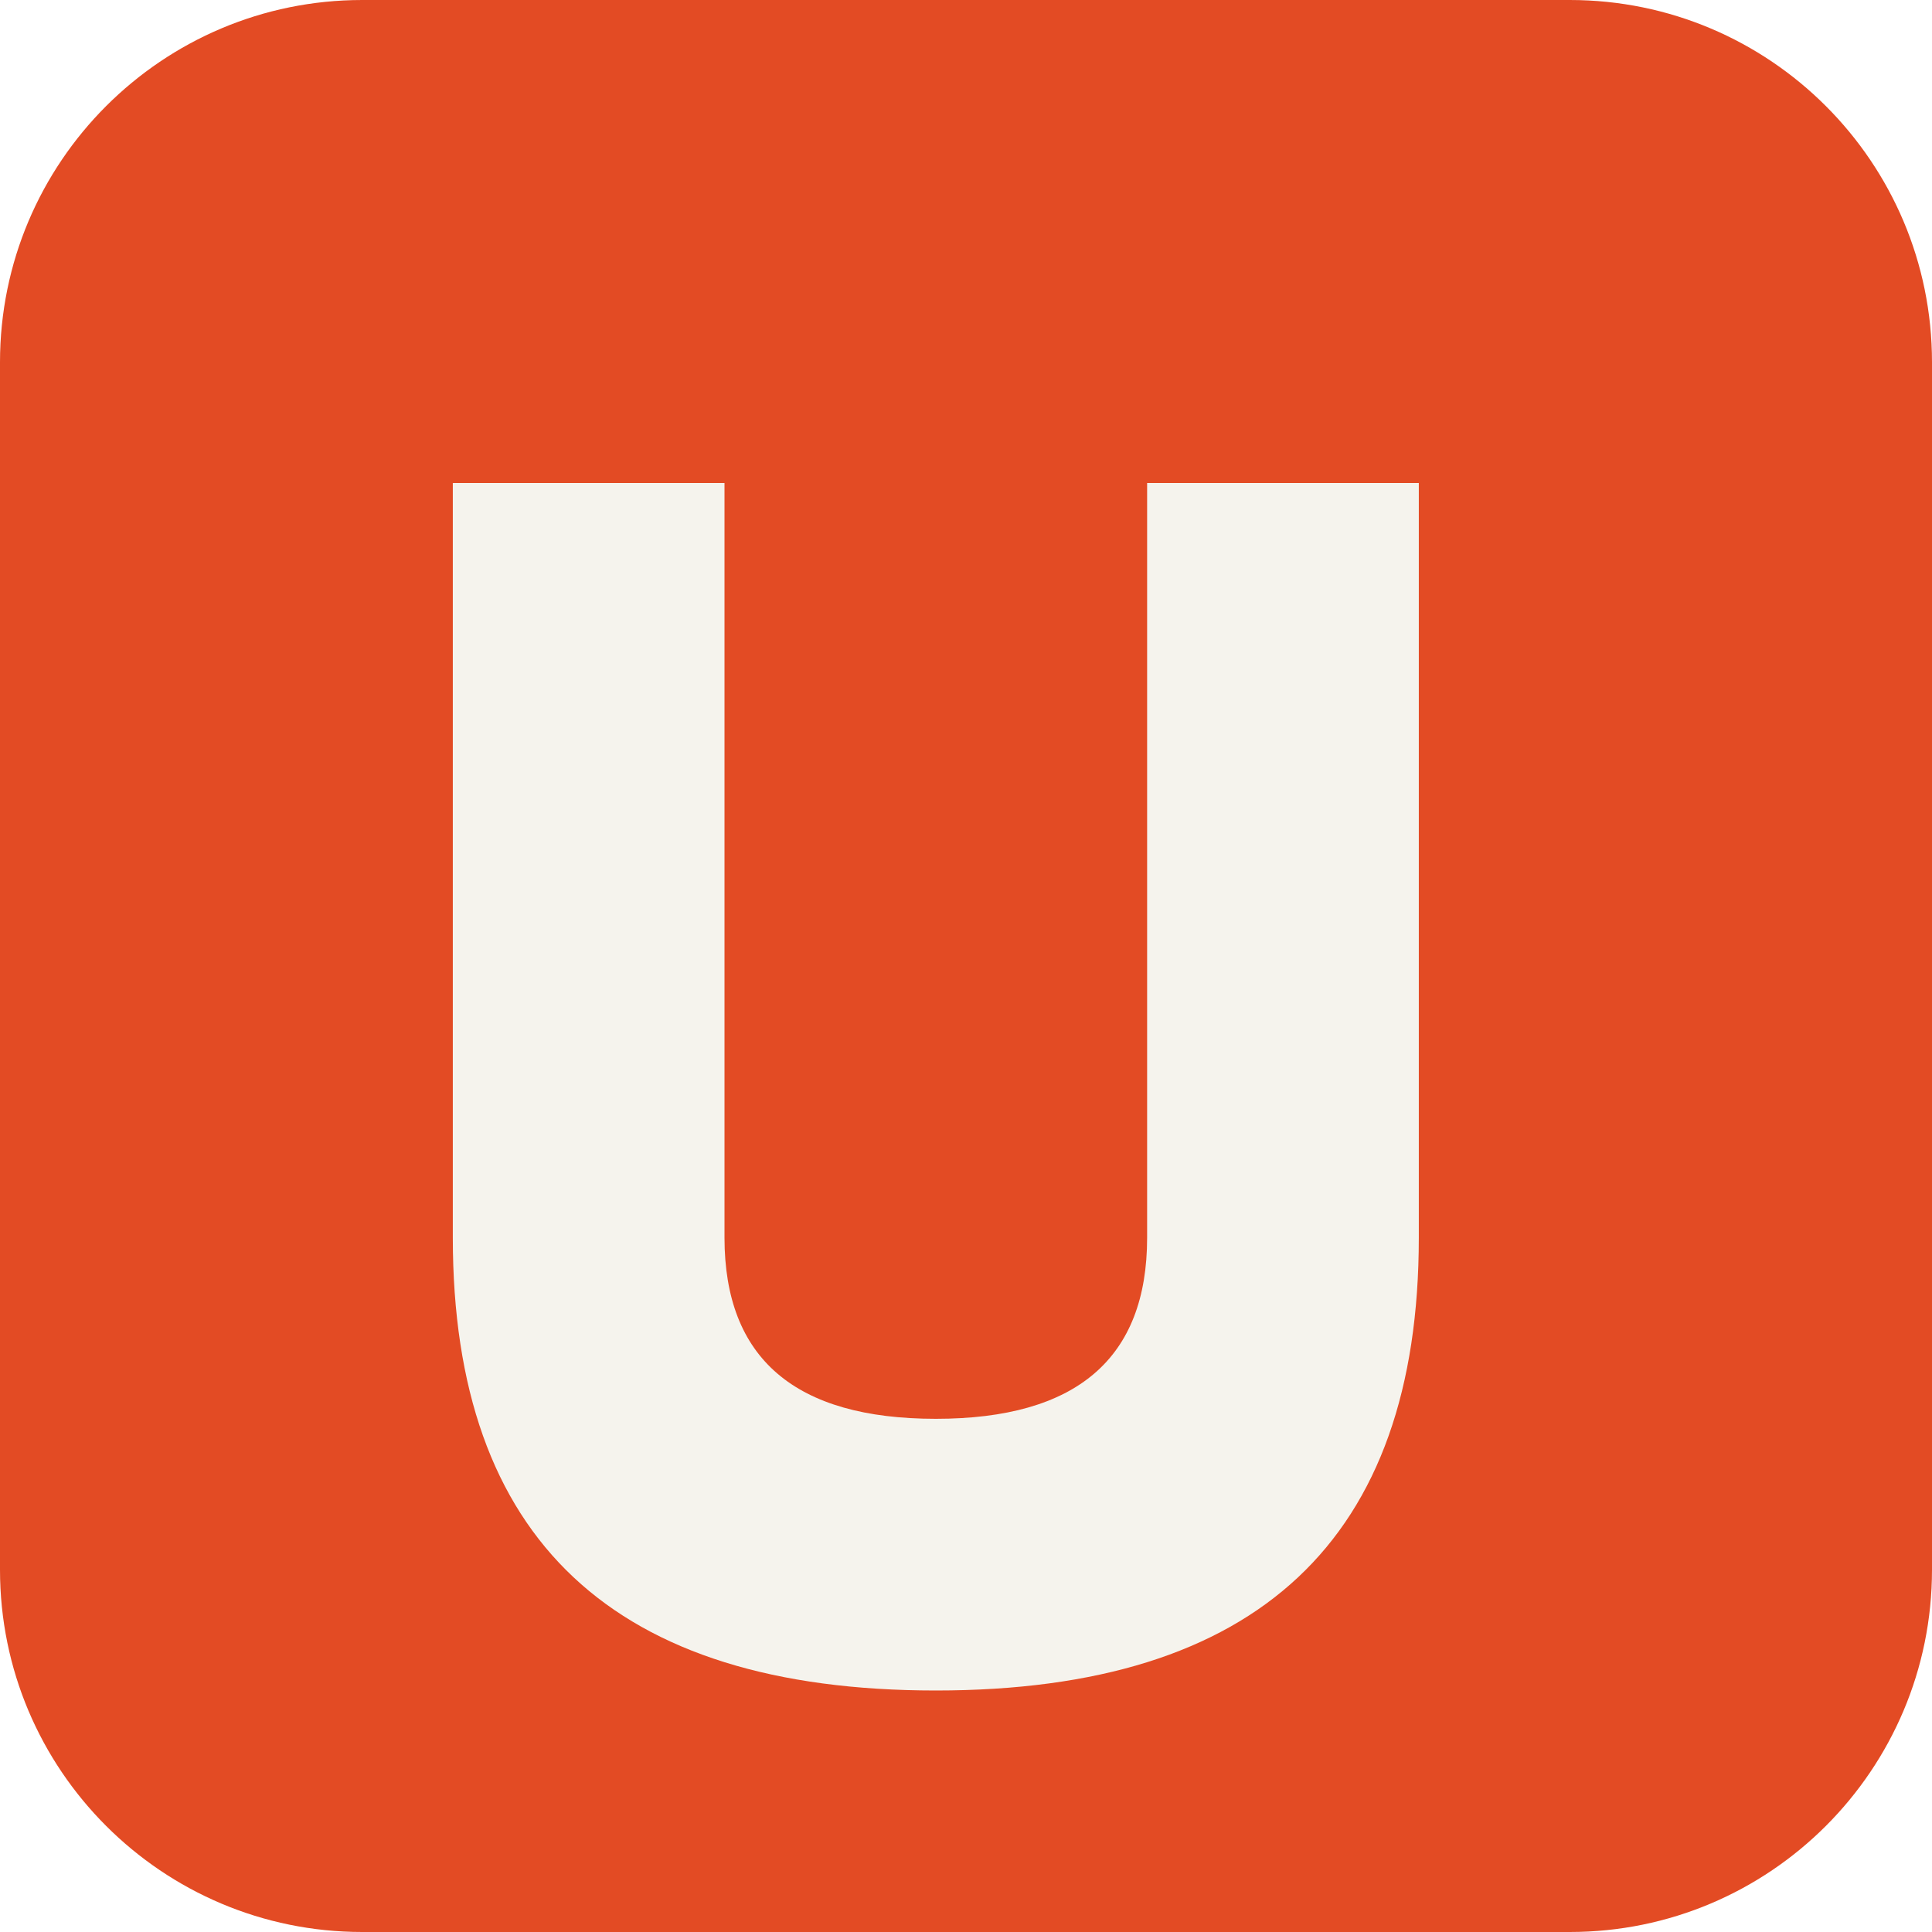
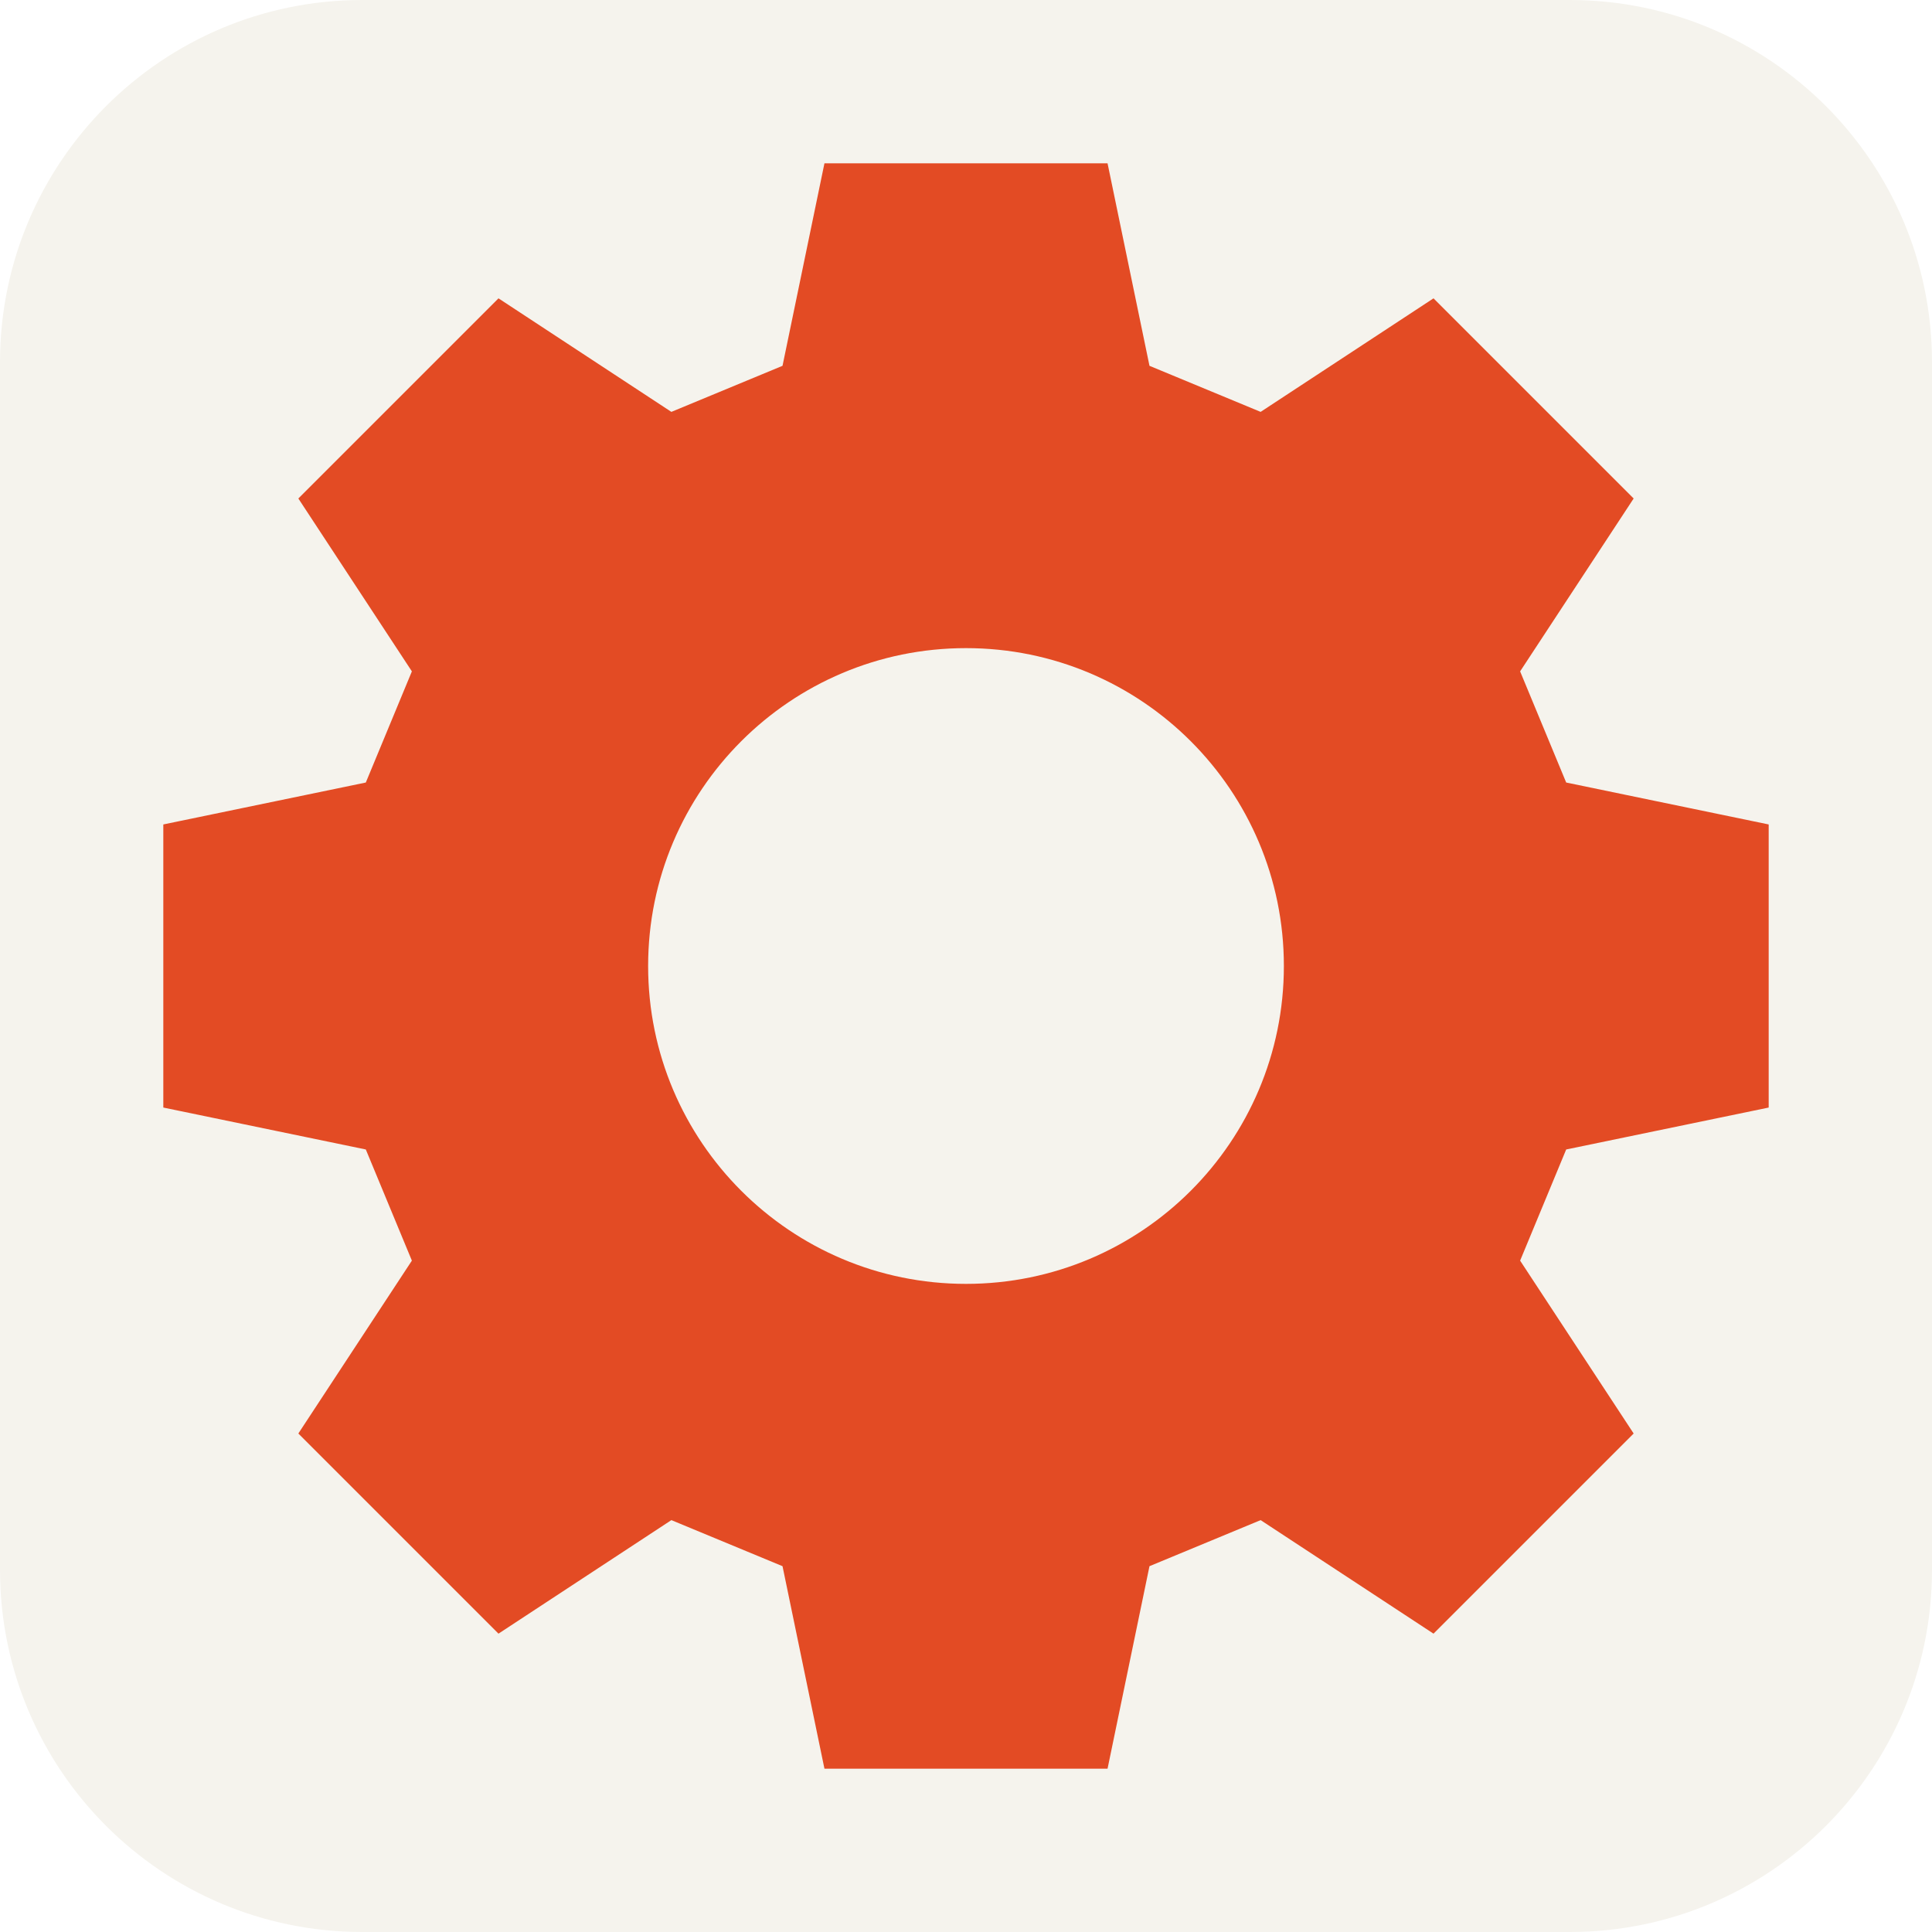
- <svg xmlns="http://www.w3.org/2000/svg" viewBox="0 0 64 64">
-   <rect width="64" height="64" rx="12" fill="#e34b24" />
-   <path d="M15 16h9v25q0 6 7 6t7-6V16h9v25q0 15-16 15T15 41Z" fill="#f5f3ed" />
+ <svg xmlns="http://www.w3.org/2000/svg" viewBox="0 0 64 64" role="img" aria-label="UTE Studio">
+   <rect width="64" height="64" rx="12" fill="#f5f3ed" />
+   <path fill="#e34b24" fill-rule="evenodd" d="M25.922 12.118 L27.311 5.410 L36.689 5.410 L38.078 12.118 L41.760 13.644 L47.487 9.883 L54.117 16.513 L50.356 22.240 L51.882 25.922 L58.590 27.311 L58.590 36.689 L51.882 38.078 L50.356 41.760 L54.117 47.487 L47.487 54.117 L41.760 50.356 L38.078 51.882 L36.689 58.590 L27.311 58.590 L25.922 51.882 L22.240 50.356 L16.513 54.117 L9.883 47.487 L13.644 41.760 L12.118 38.078 L5.410 36.689 L5.410 27.311 L12.118 25.922 L13.644 22.240 L9.883 16.513 L16.513 9.883 L22.240 13.644 Z M21.470 32 a10.53 10.53 0 1 0 21.06 0 a10.53 10.53 0 1 0 -21.06 0 Z" />
</svg>
